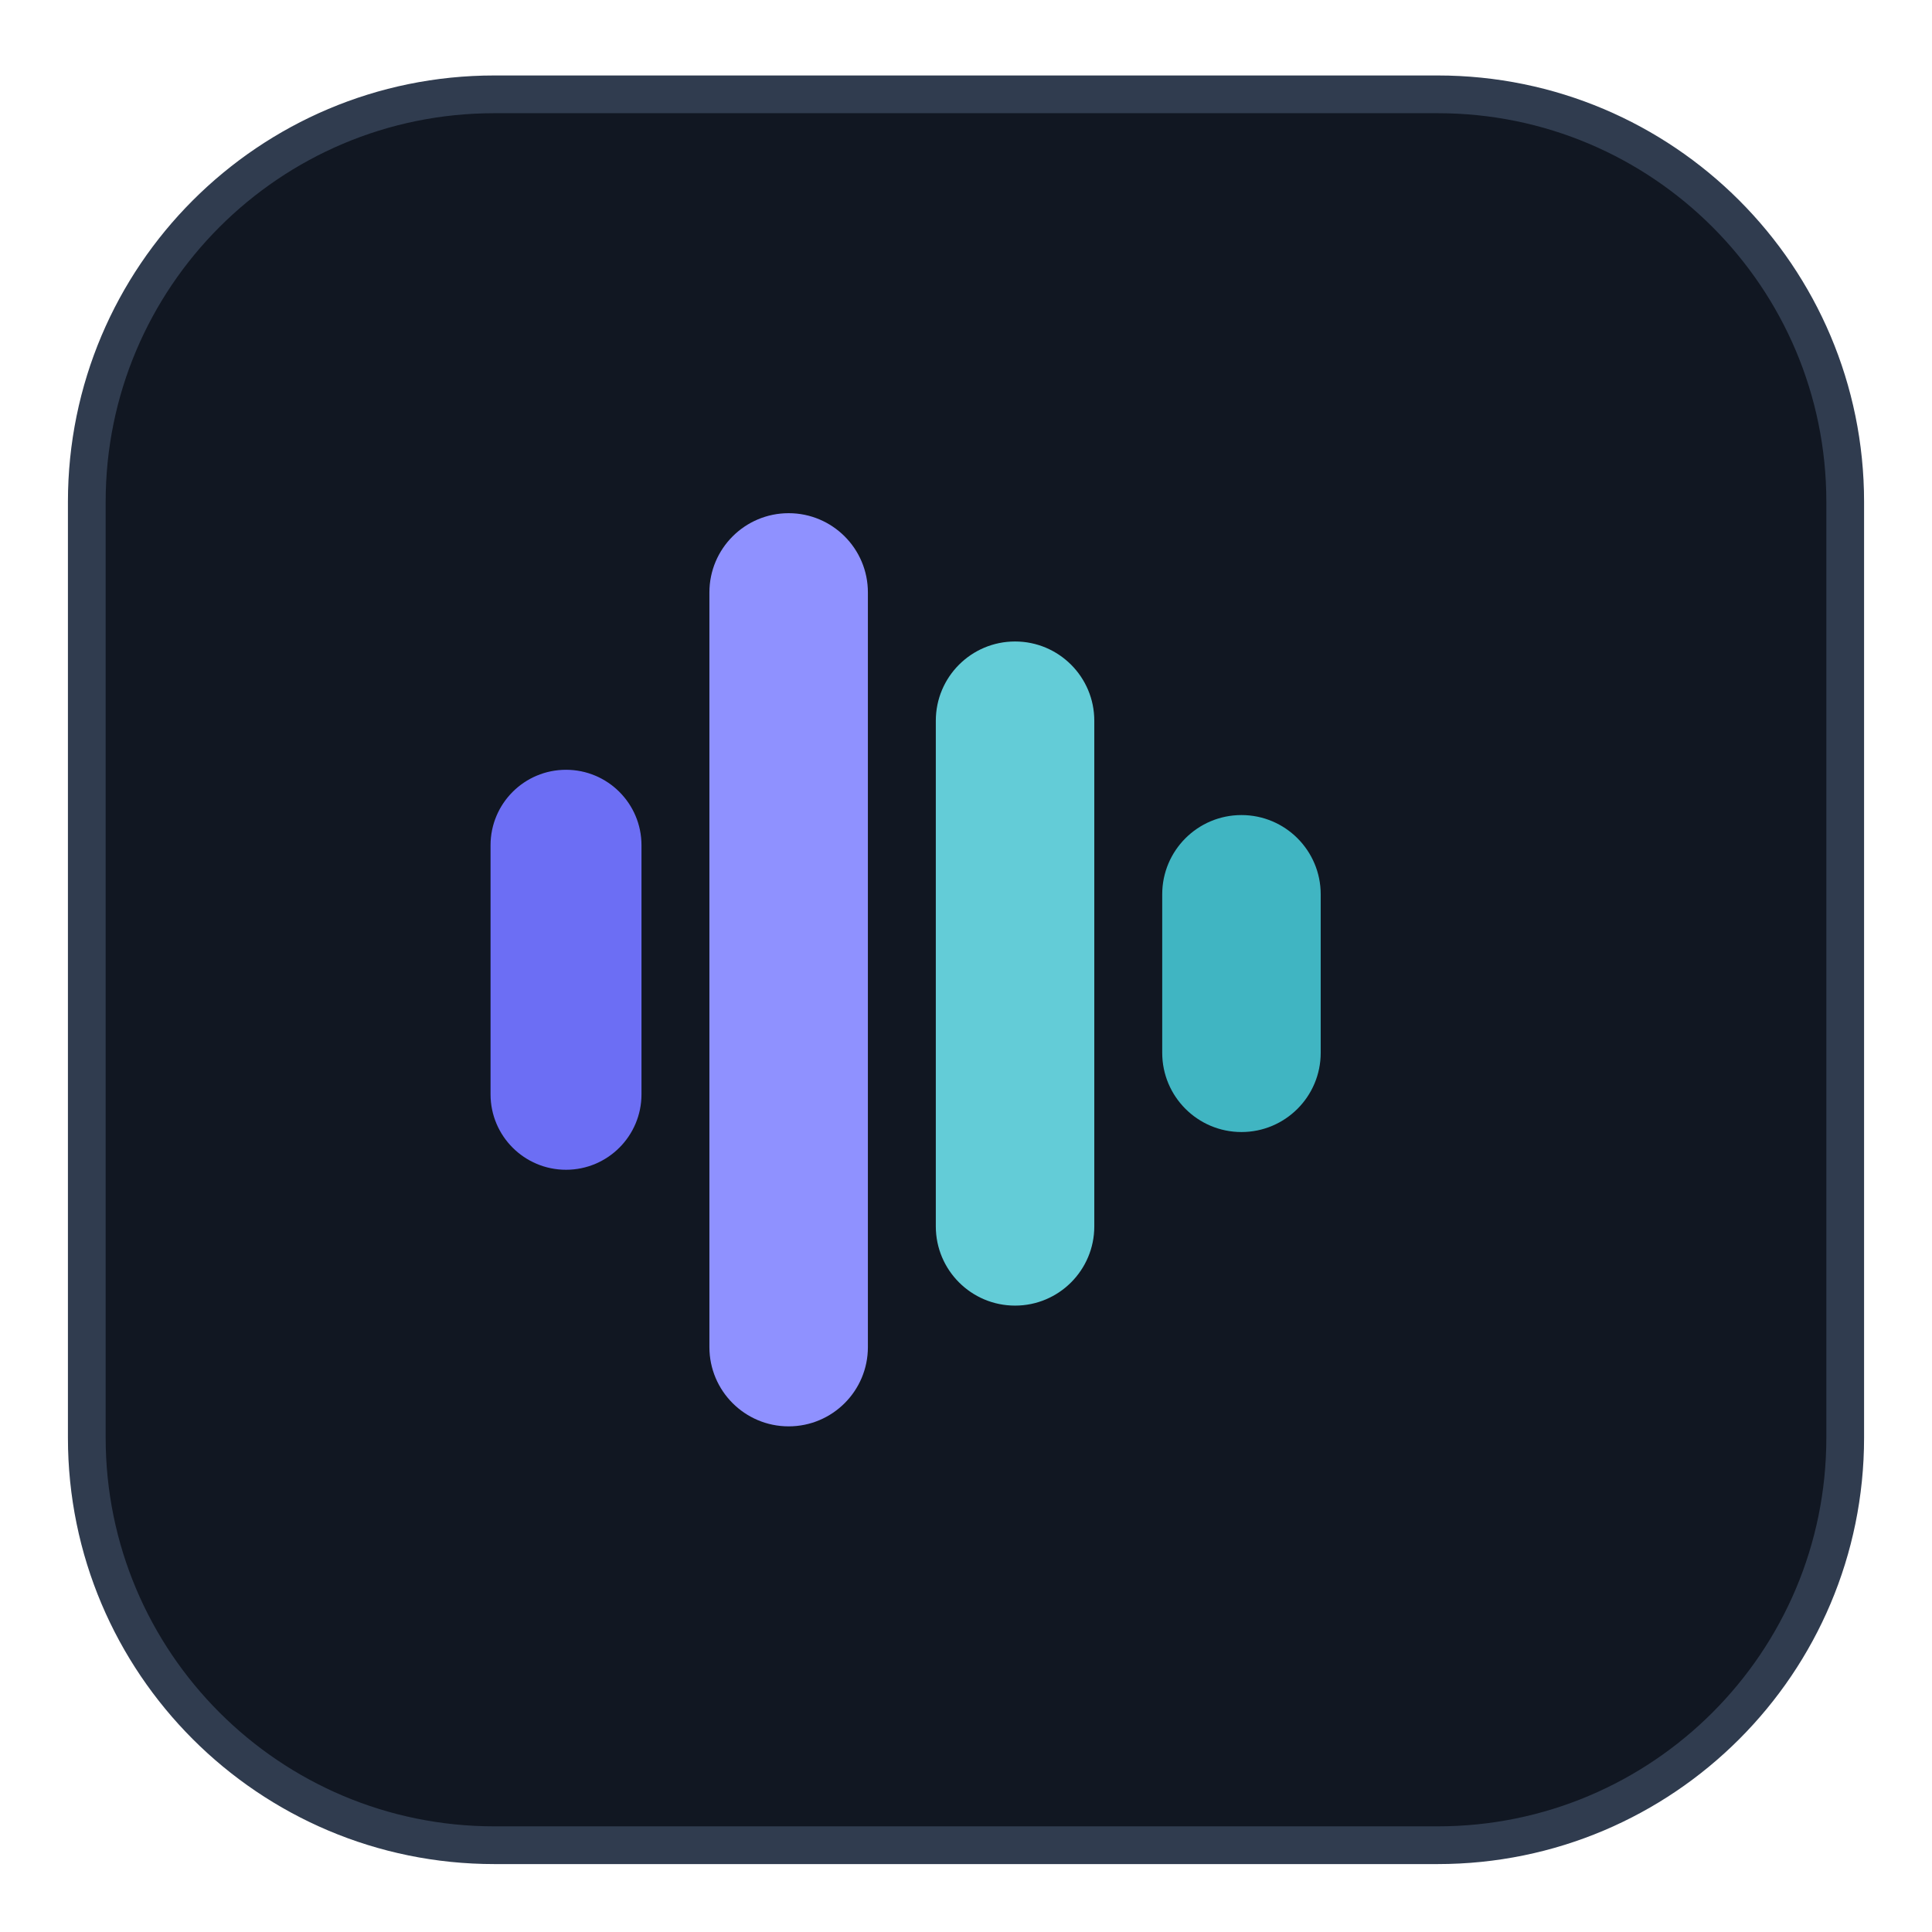
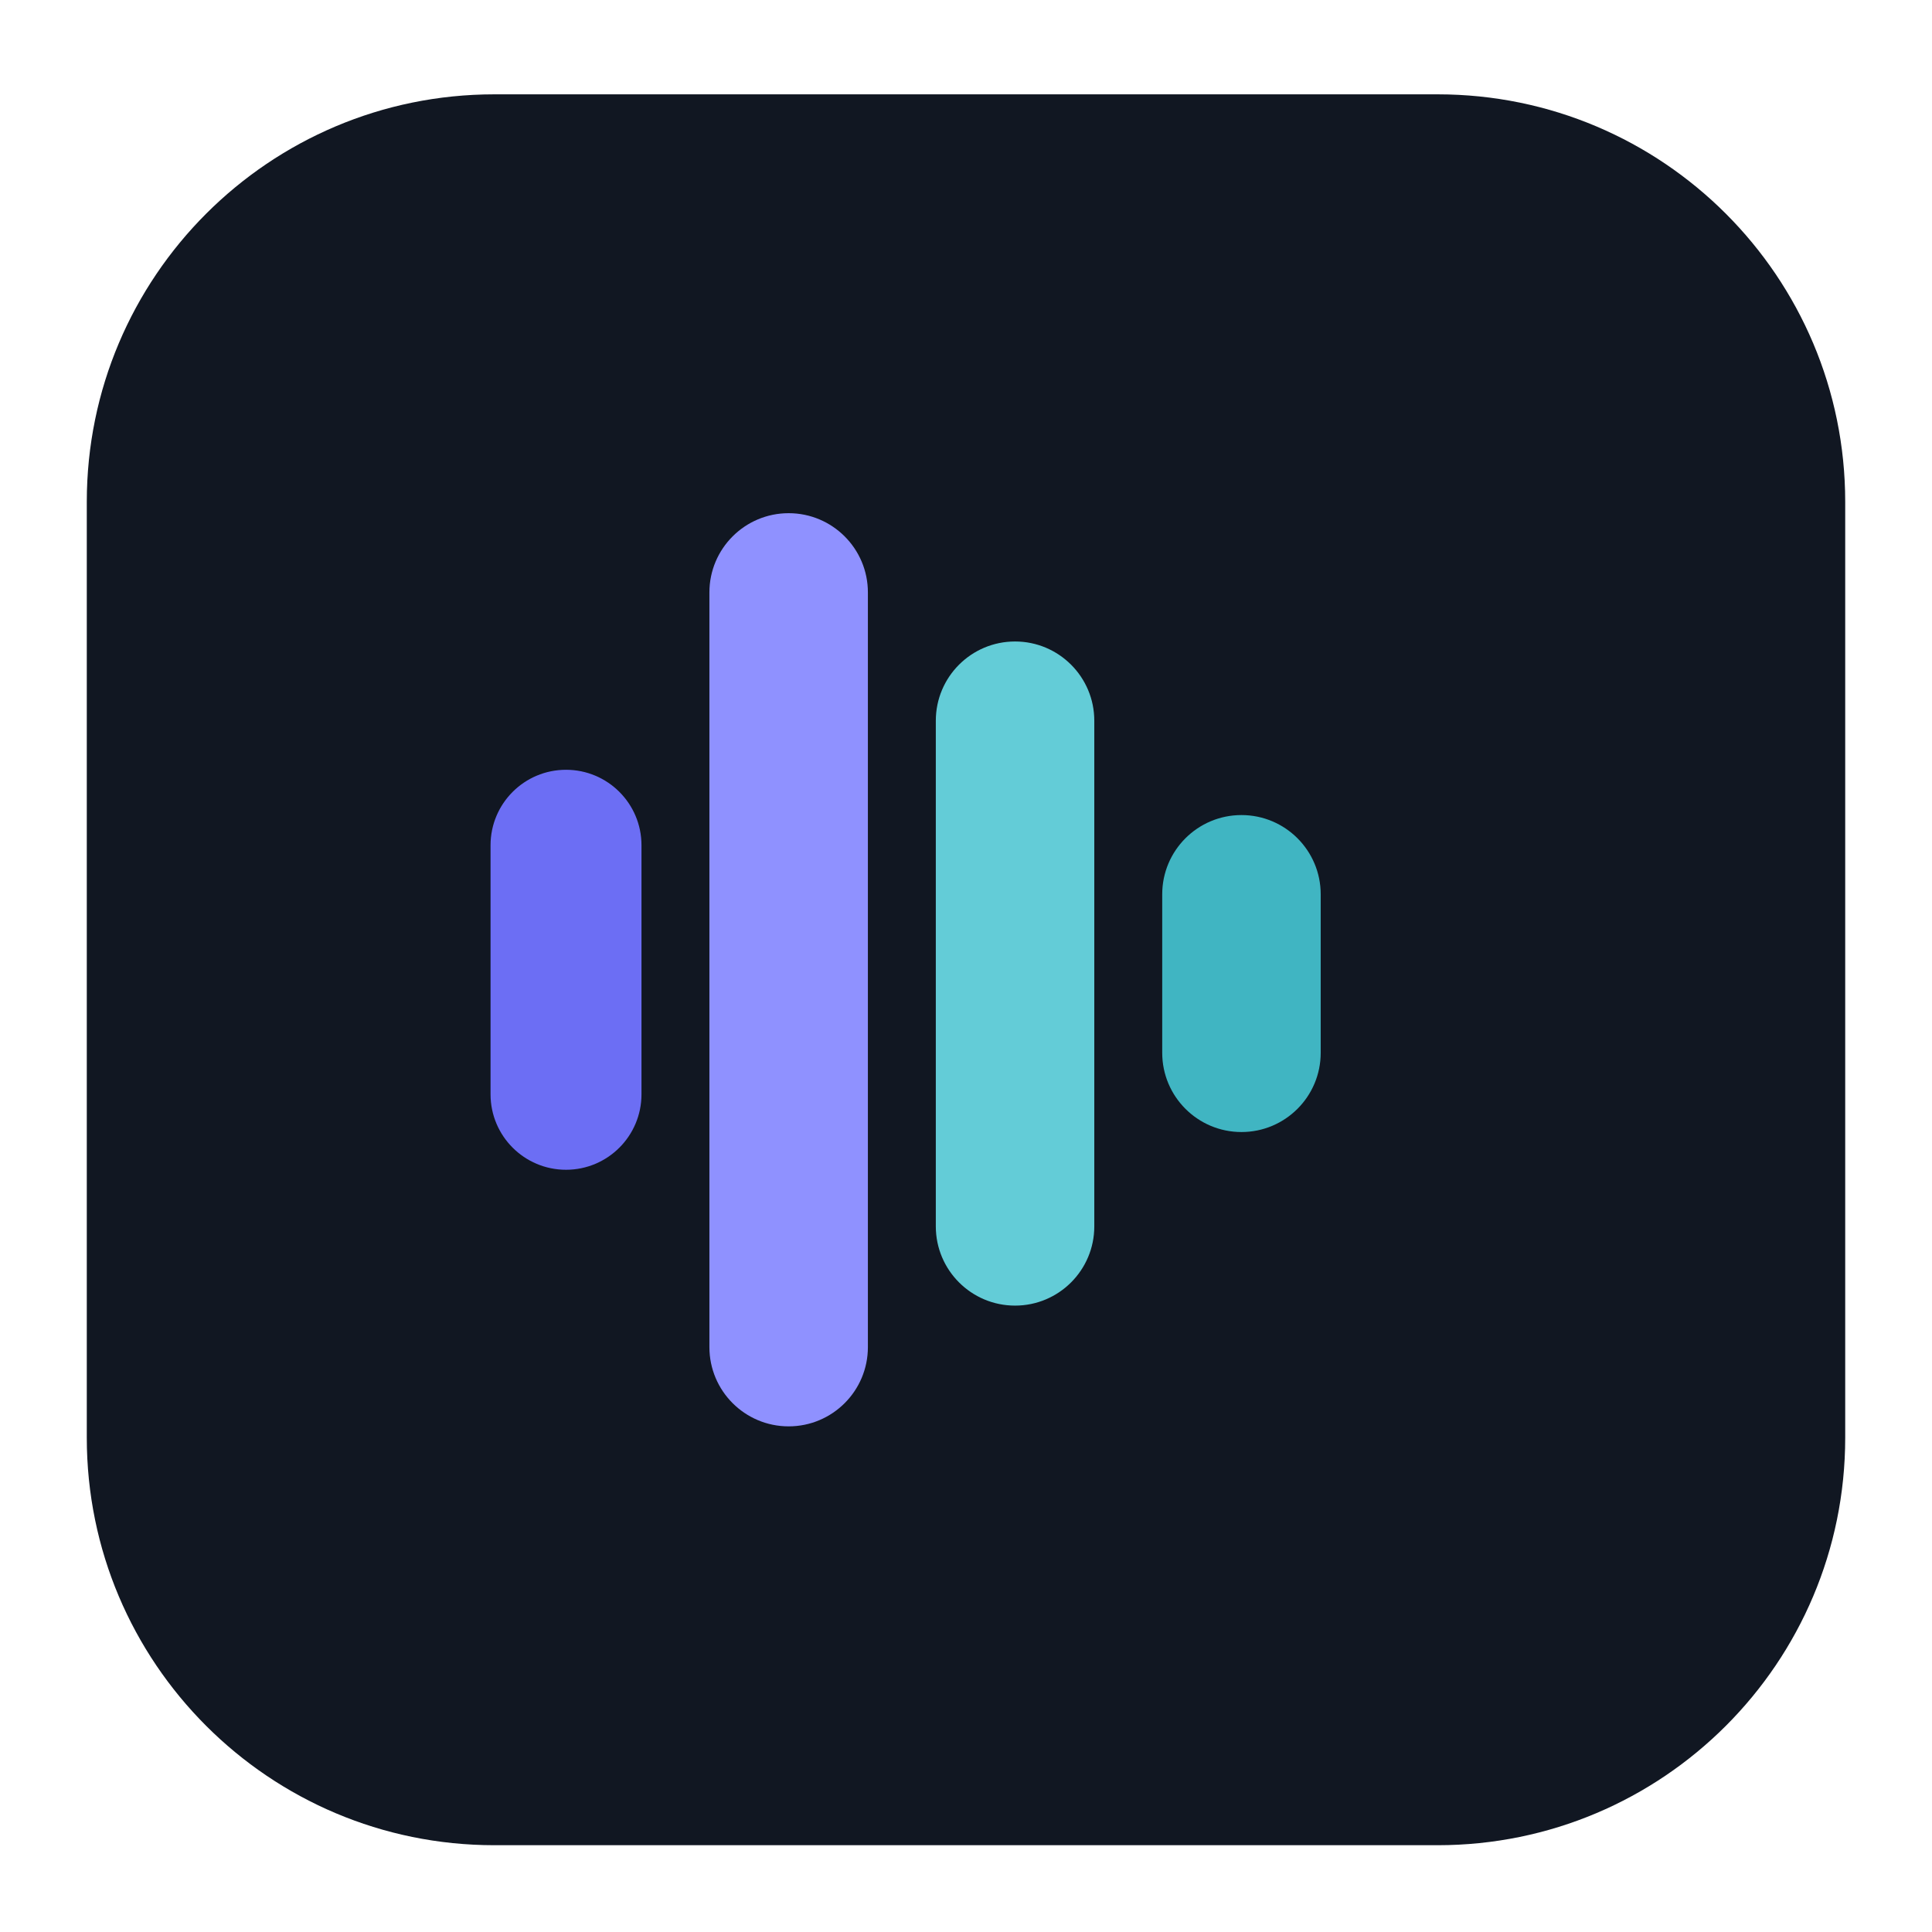
<svg xmlns="http://www.w3.org/2000/svg" viewBox="0 0 256 256" role="img" aria-label="Mytimes TTS">
-   <rect x="11.5" y="12.5" width="233" height="232" rx="54" fill="#111722" stroke="#303c4f" stroke-width="5" />
+   <rect x="11.5" y="12.5" width="233" height="232" rx="54" fill="#111722" />
  <rect x="65" y="102" width="20" height="53" rx="10" fill="#6c6ef4" />
  <rect x="94" y="68" width="21" height="121" rx="10.5" fill="#8f91ff" />
  <rect x="124" y="85" width="21" height="88" rx="10.5" fill="#63ccd7" />
  <rect x="154" y="108" width="21" height="42" rx="10.5" fill="#40b5c2" />
</svg>
